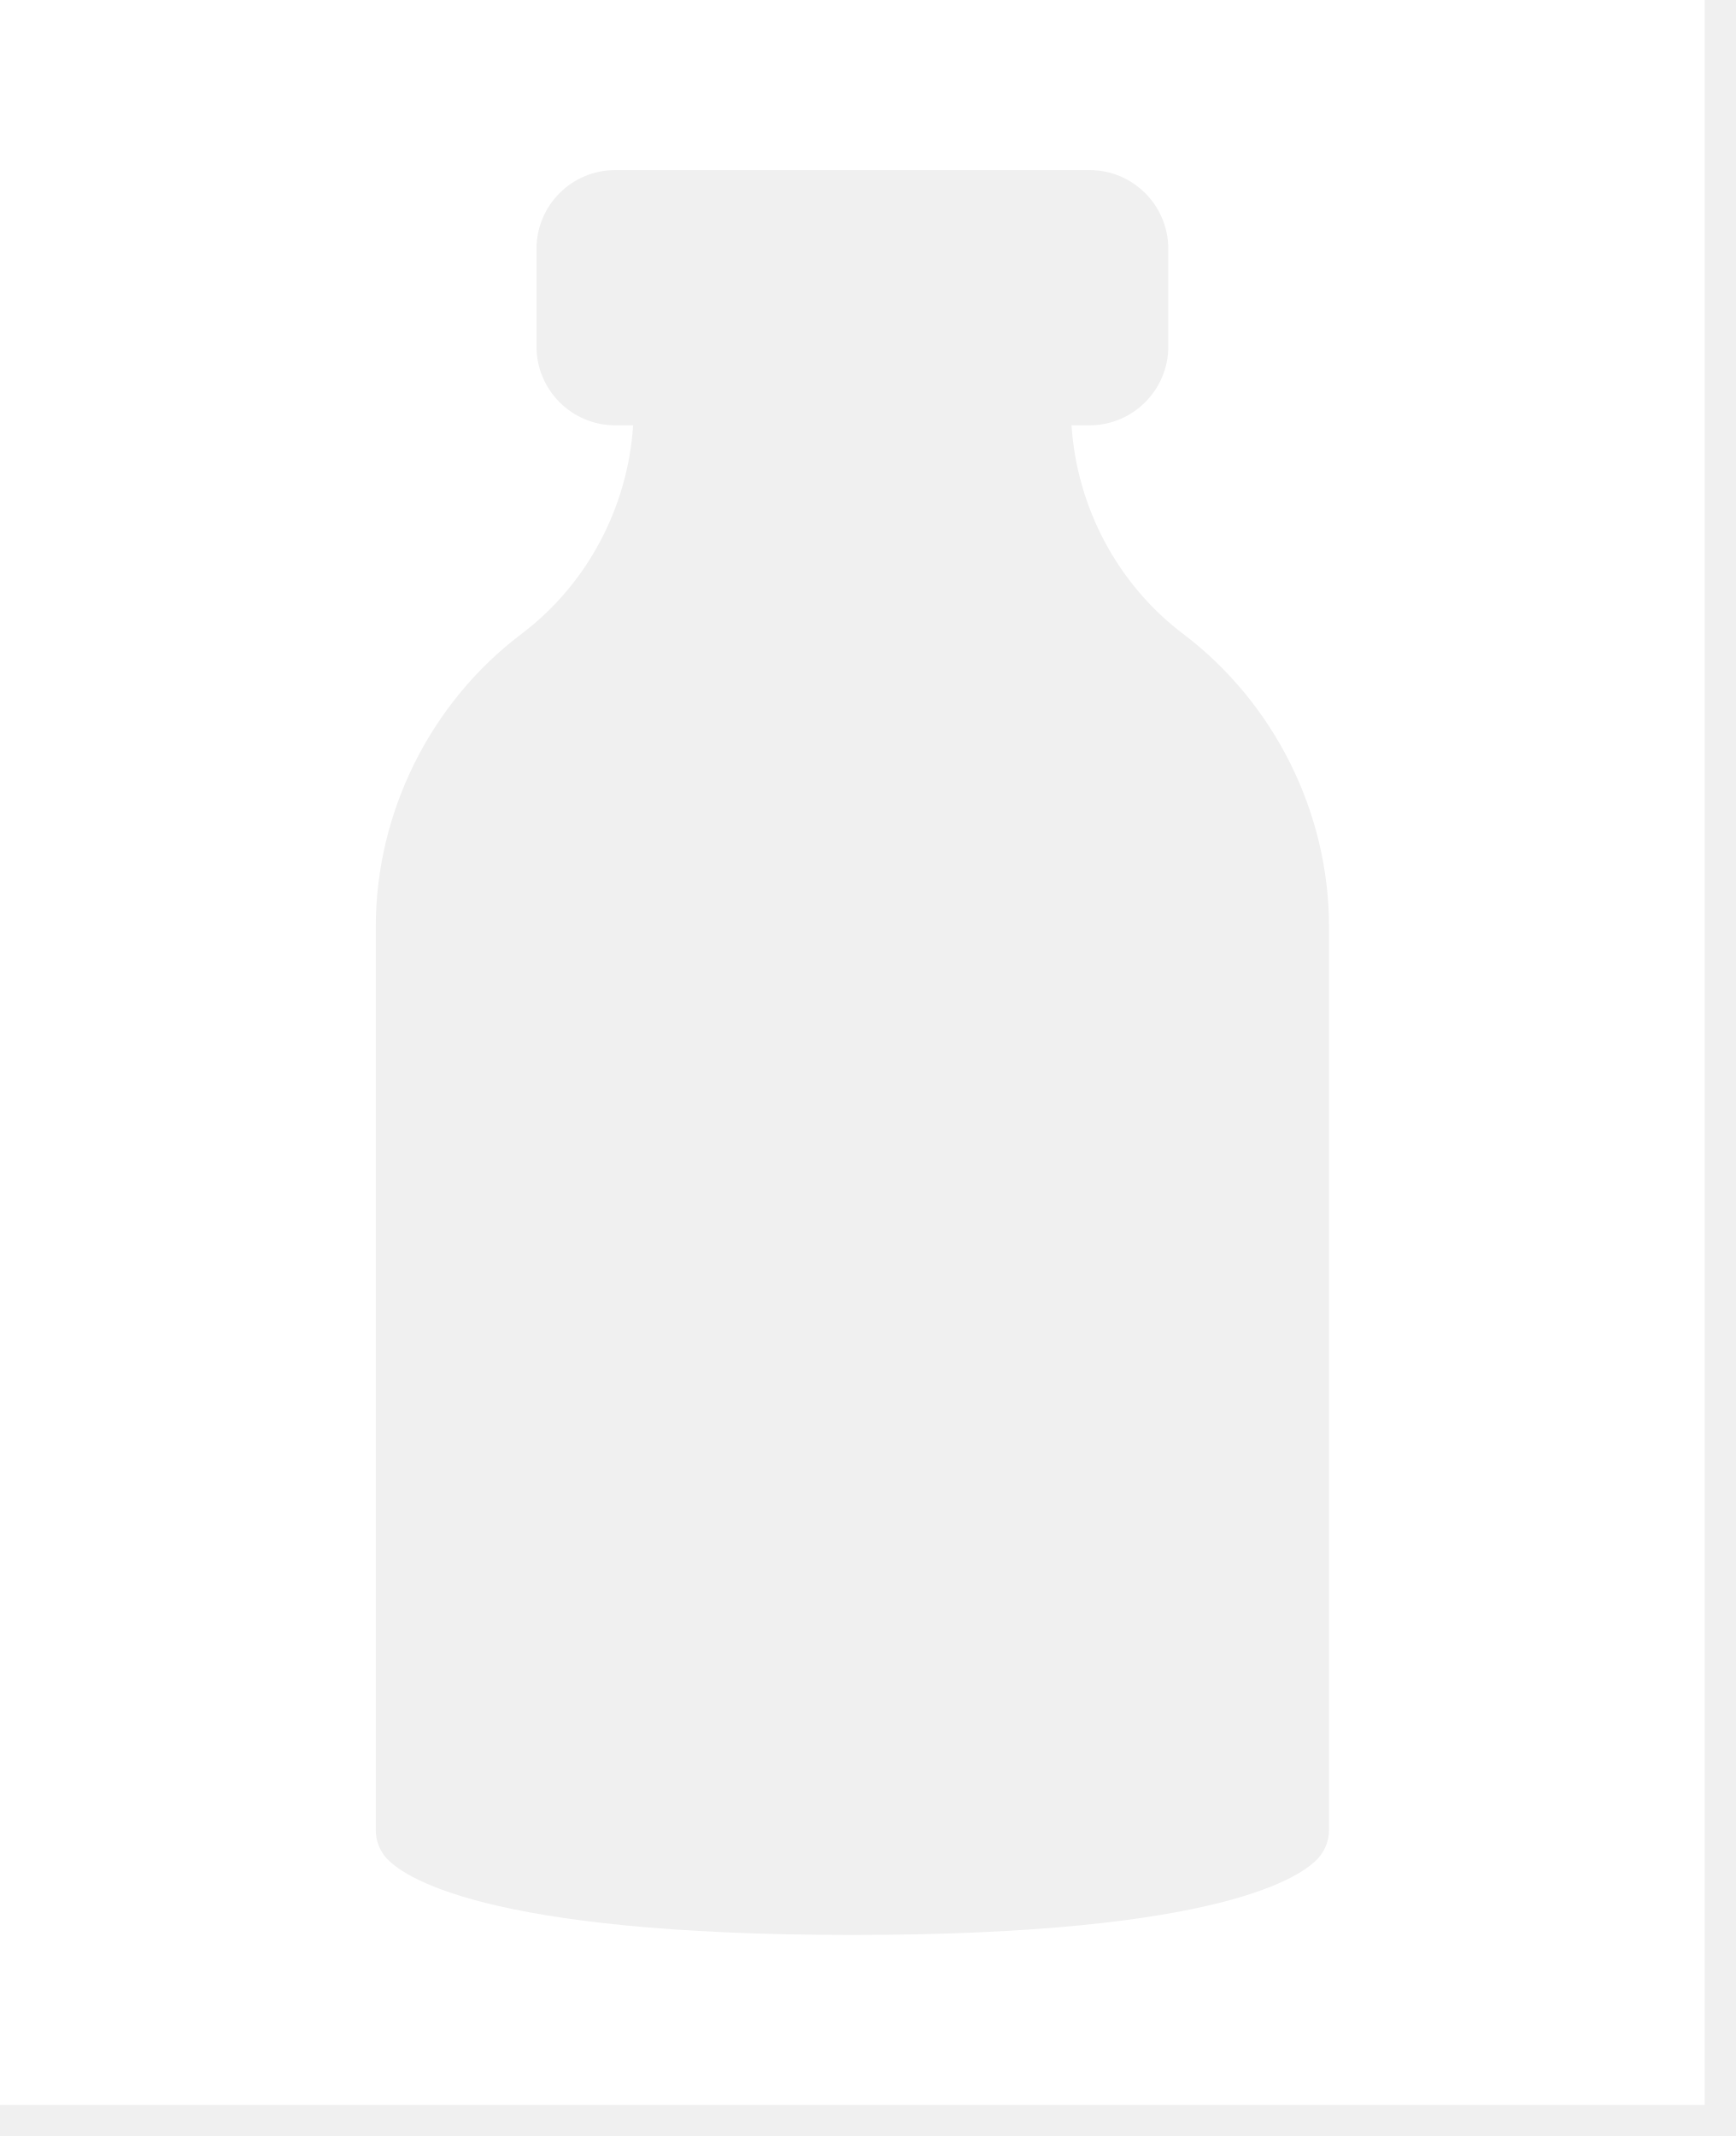
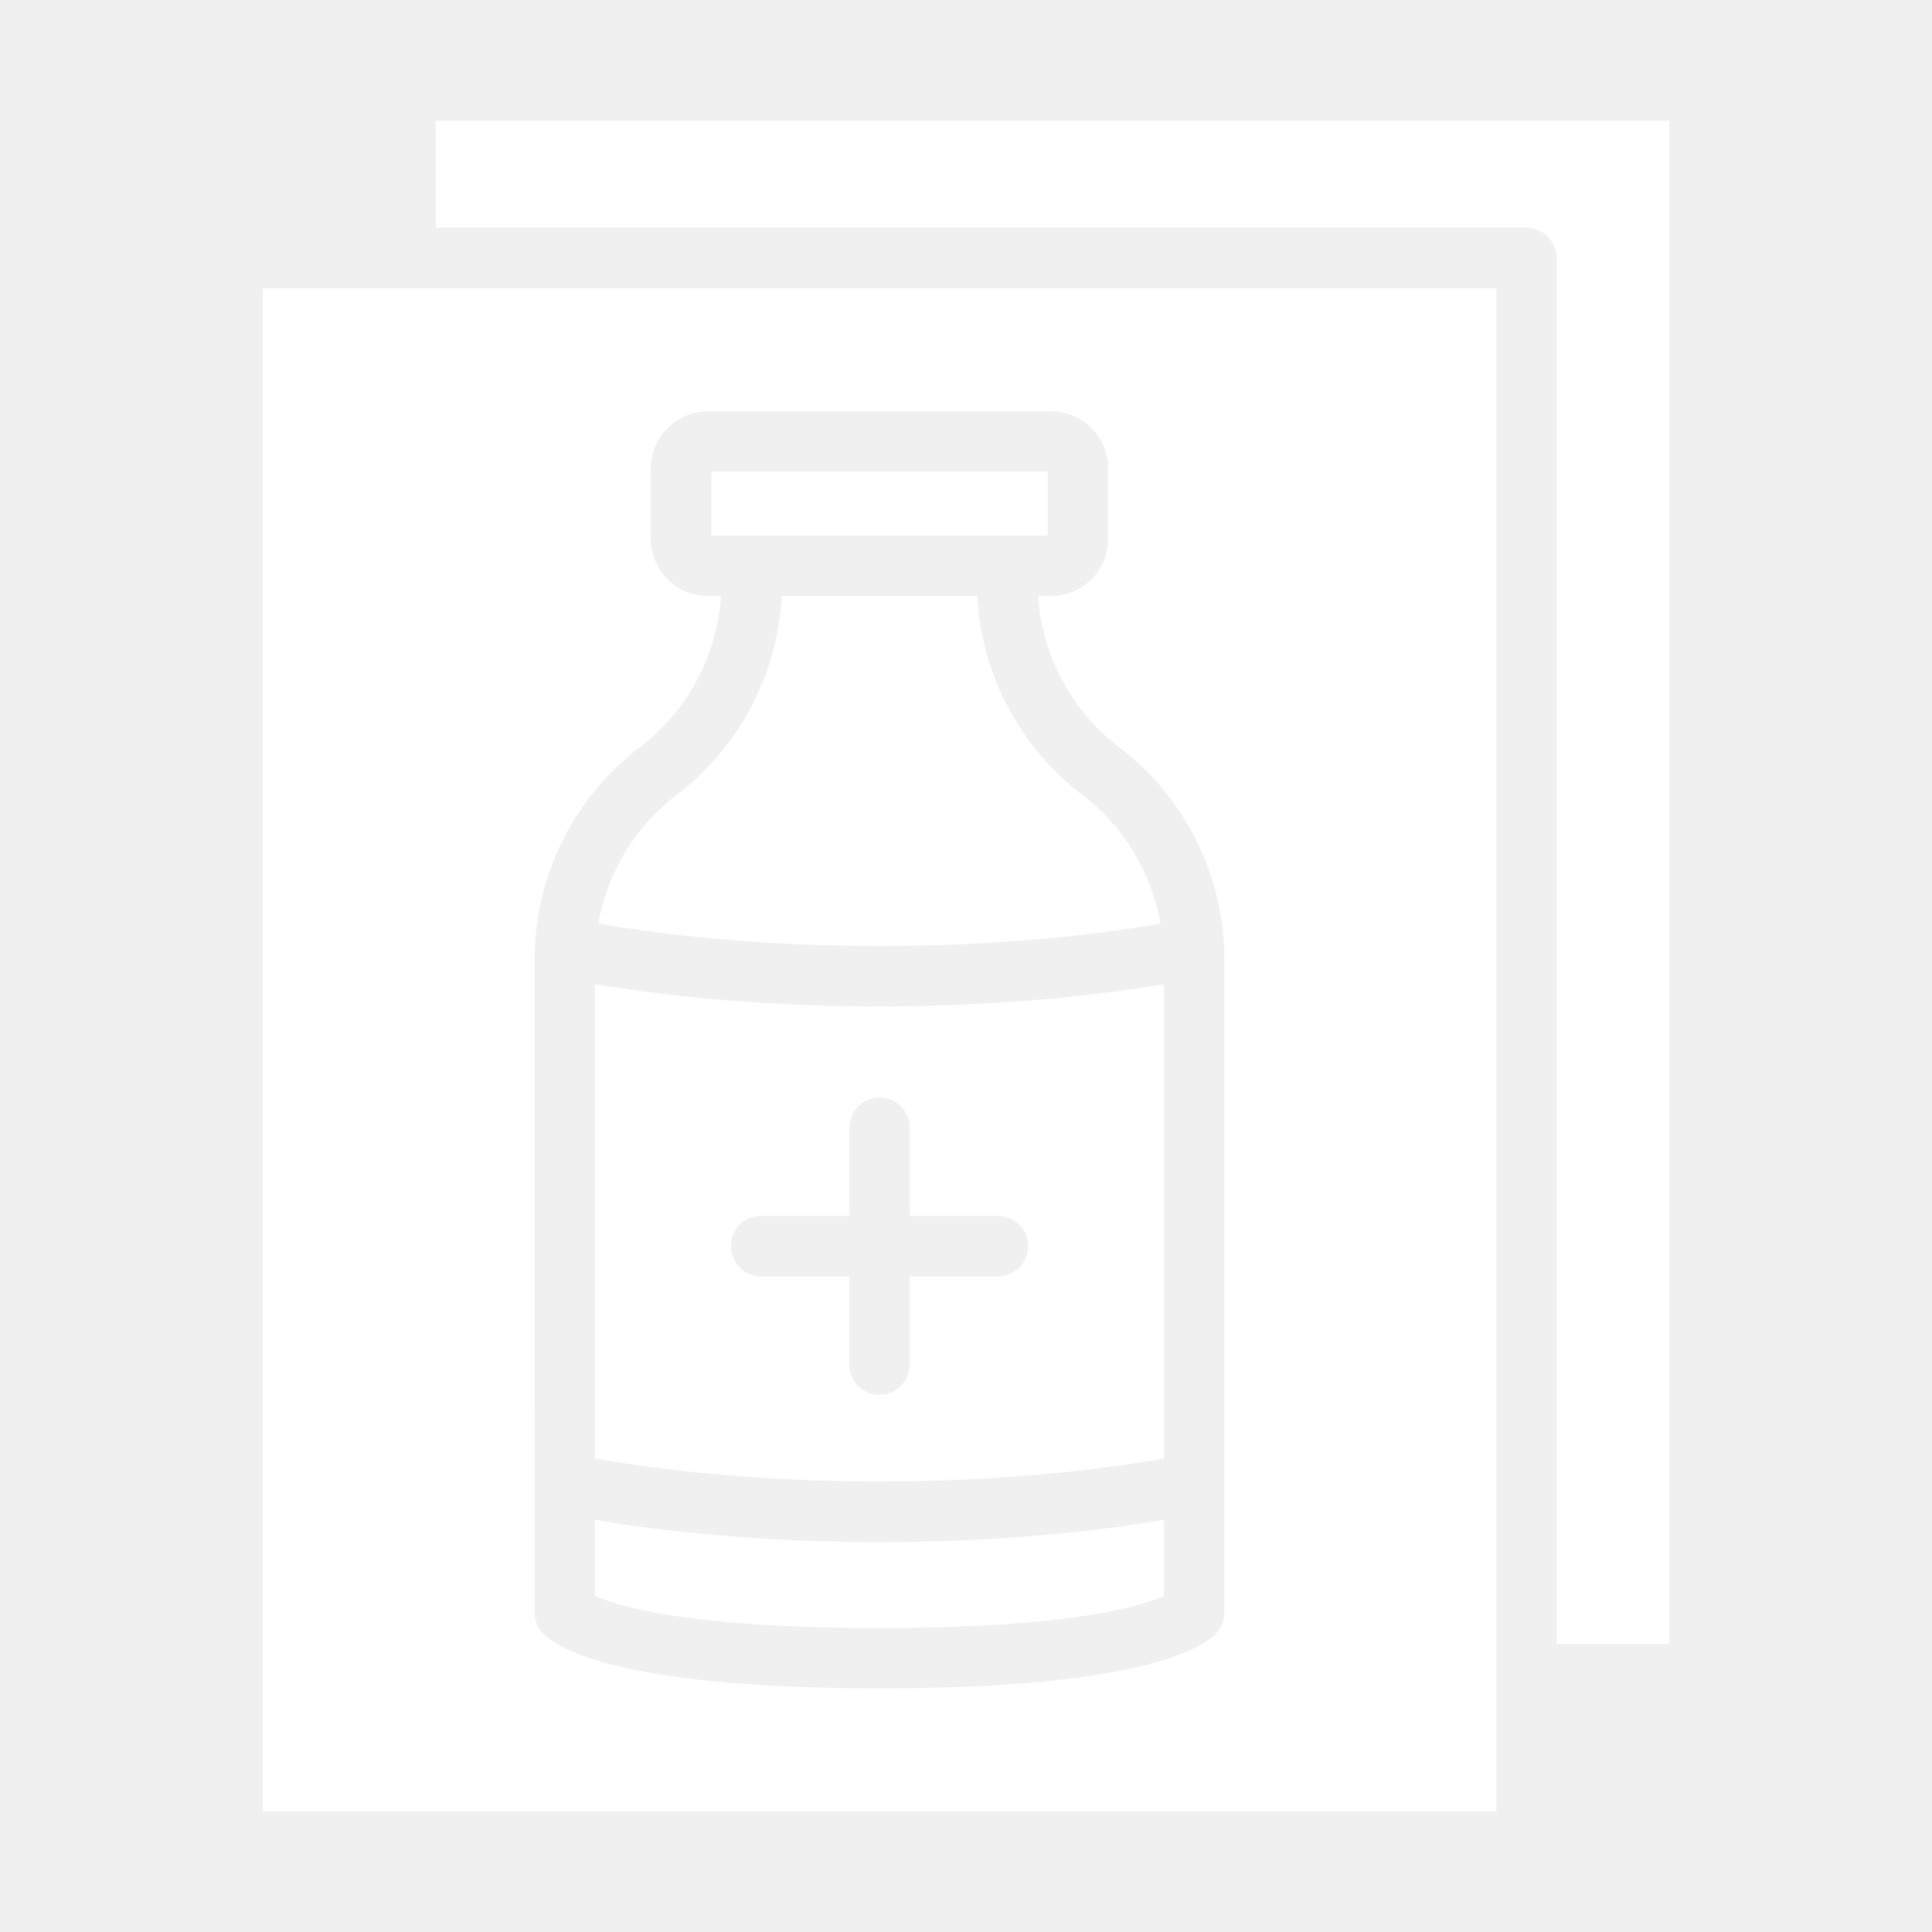
- <svg xmlns="http://www.w3.org/2000/svg" width="13" height="16" viewBox="0 0 13 16" fill="none">
-   <path d="M0 15.768H12.77V0H0V15.768ZM2.815 6.943C2.815 6.086 3.223 5.265 3.907 4.748C4.4 4.376 4.703 3.799 4.743 3.186H4.609C4.283 3.186 4.019 2.921 4.019 2.596V1.864C4.019 1.538 4.283 1.274 4.609 1.274H8.162C8.487 1.274 8.752 1.538 8.752 1.864V2.596C8.752 2.921 8.487 3.186 8.162 3.186H8.027C8.067 3.799 8.371 4.376 8.863 4.748C9.547 5.266 9.956 6.086 9.956 6.943V13.709C9.956 13.783 9.929 13.855 9.881 13.912C9.765 14.048 9.17 14.494 6.385 14.494C3.601 14.494 3.006 14.048 2.889 13.912C2.841 13.855 2.815 13.783 2.815 13.709L2.815 6.943Z" fill="white" />
+ <svg xmlns="http://www.w3.org/2000/svg" width="20" height="20" viewBox="0 0 20 20" fill="none">
+   <path d="M17.28 17.017V1.25H4.512V2.357H15.801C15.974 2.357 16.114 2.498 16.114 2.67V17.017H17.28Z" fill="white" />
+   <path d="M10.427 5.544H10.846V4.883H7.363V5.544H7.783H10.427Z" fill="white" />
+   <path d="M12.05 16.521V15.734C11.163 15.882 10.159 15.964 9.104 15.964C8.05 15.964 7.046 15.882 6.159 15.734V16.521C6.395 16.627 7.129 16.853 9.104 16.853C11.08 16.853 11.814 16.627 12.05 16.521Z" fill="white" />
+   <path d="M12.014 9.561C11.921 9.036 11.636 8.555 11.206 8.23C10.557 7.739 10.157 6.976 10.117 6.168H8.092C8.052 6.976 7.651 7.739 7.003 8.23C6.573 8.555 6.287 9.036 6.194 9.561C7.06 9.71 8.055 9.793 9.104 9.793C10.153 9.793 11.148 9.71 12.014 9.561Z" fill="white" />
+   <path d="M12.05 15.098V10.188C11.165 10.336 10.161 10.418 9.104 10.418C8.048 10.418 7.044 10.336 6.159 10.188V15.098C7.035 15.252 8.043 15.336 9.104 15.336C10.166 15.336 11.174 15.252 12.05 15.098ZM8.792 14.126V13.213H7.878C7.706 13.213 7.566 13.072 7.566 12.9C7.566 12.727 7.706 12.588 7.878 12.588H8.792V11.674C8.792 11.501 8.932 11.361 9.104 11.361C9.277 11.361 9.417 11.501 9.417 11.674V12.588H10.331C10.503 12.588 10.643 12.727 10.643 12.9C10.643 13.072 10.503 13.213 10.331 13.213H9.417V14.126C9.417 14.299 9.277 14.439 9.104 14.439C8.932 14.439 8.792 14.299 8.792 14.126Z" fill="white" />
+   <path d="M2.72 18.752H15.49V2.984H2.72V18.752ZM5.534 9.928C5.534 9.07 5.943 8.25 6.627 7.733C7.119 7.36 7.423 6.783 7.463 6.17H7.328C7.003 6.17 6.738 5.905 6.738 5.58V4.848C6.738 4.523 7.003 4.258 7.328 4.258H10.881C11.207 4.258 11.471 4.523 11.471 4.848V5.58C11.471 5.905 11.207 6.17 10.881 6.17H10.747C10.787 6.783 11.09 7.36 11.583 7.733C12.267 8.25 12.675 9.07 12.675 9.928V16.693C12.675 16.767 12.649 16.839 12.601 16.896C12.485 17.032 11.89 17.478 9.105 17.478C6.32 17.478 5.725 17.032 5.609 16.896C5.561 16.839 5.535 16.767 5.535 16.693L5.534 9.928Z" fill="white" />
</svg>
